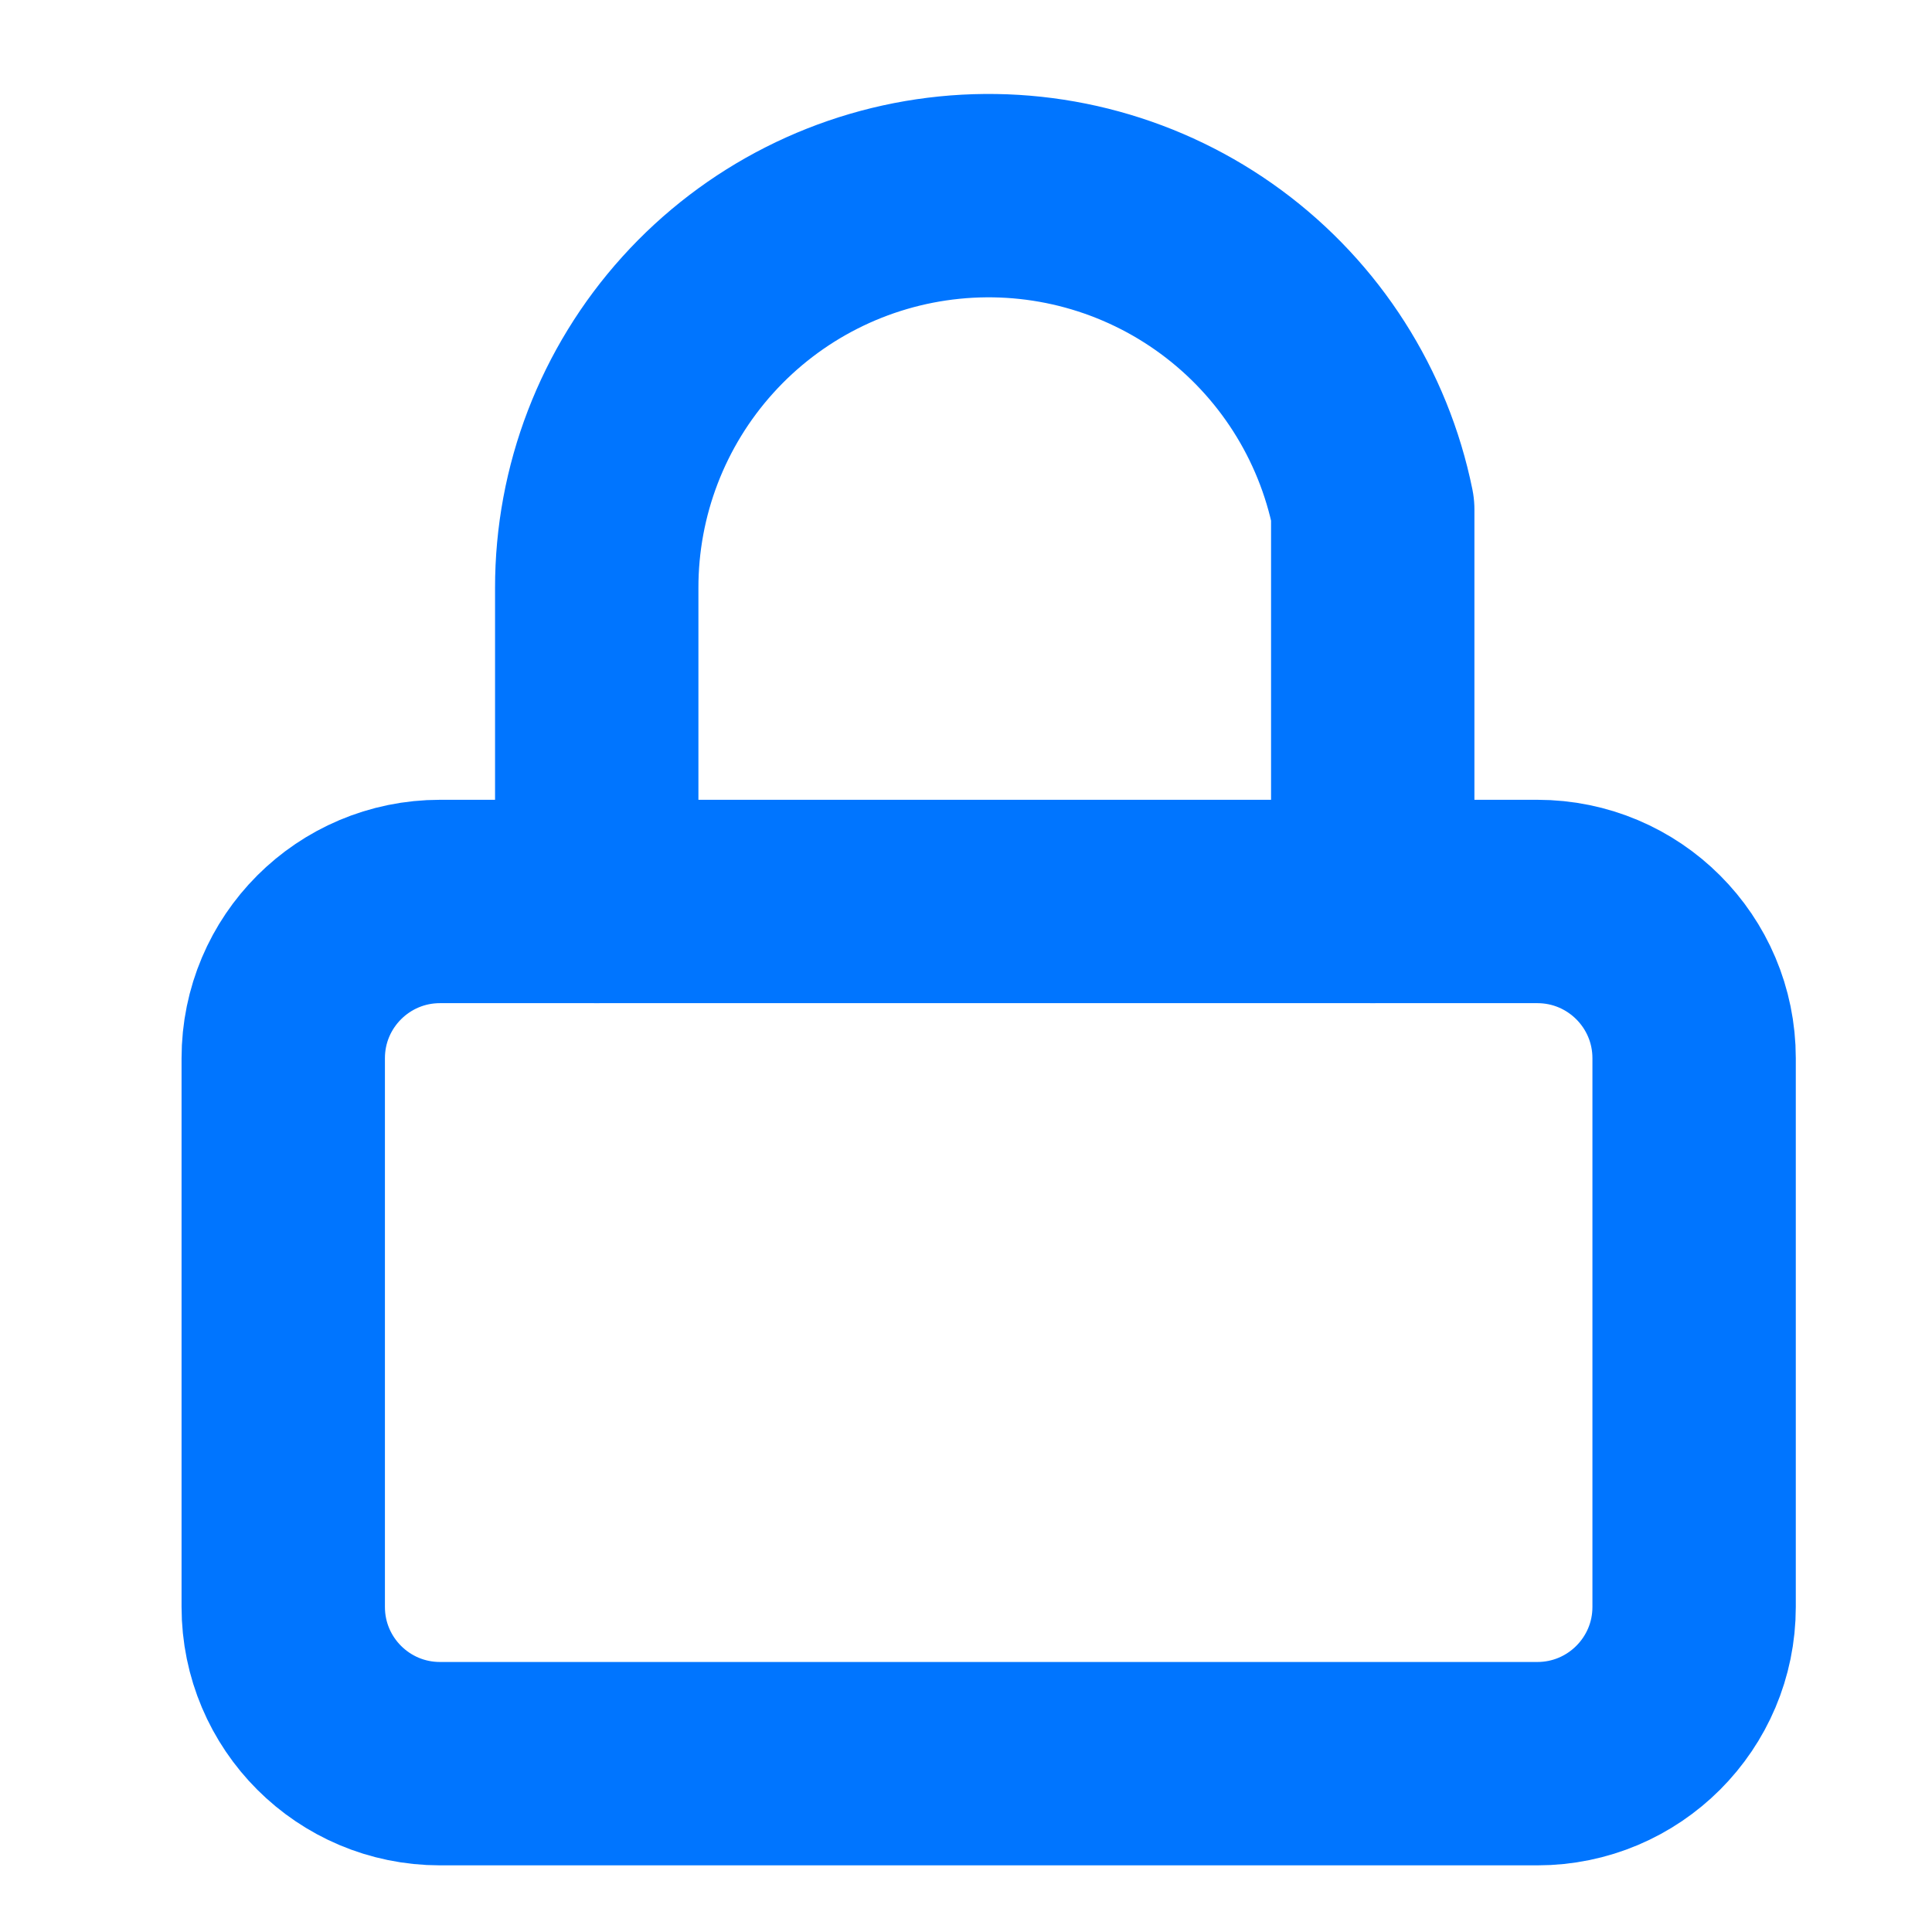
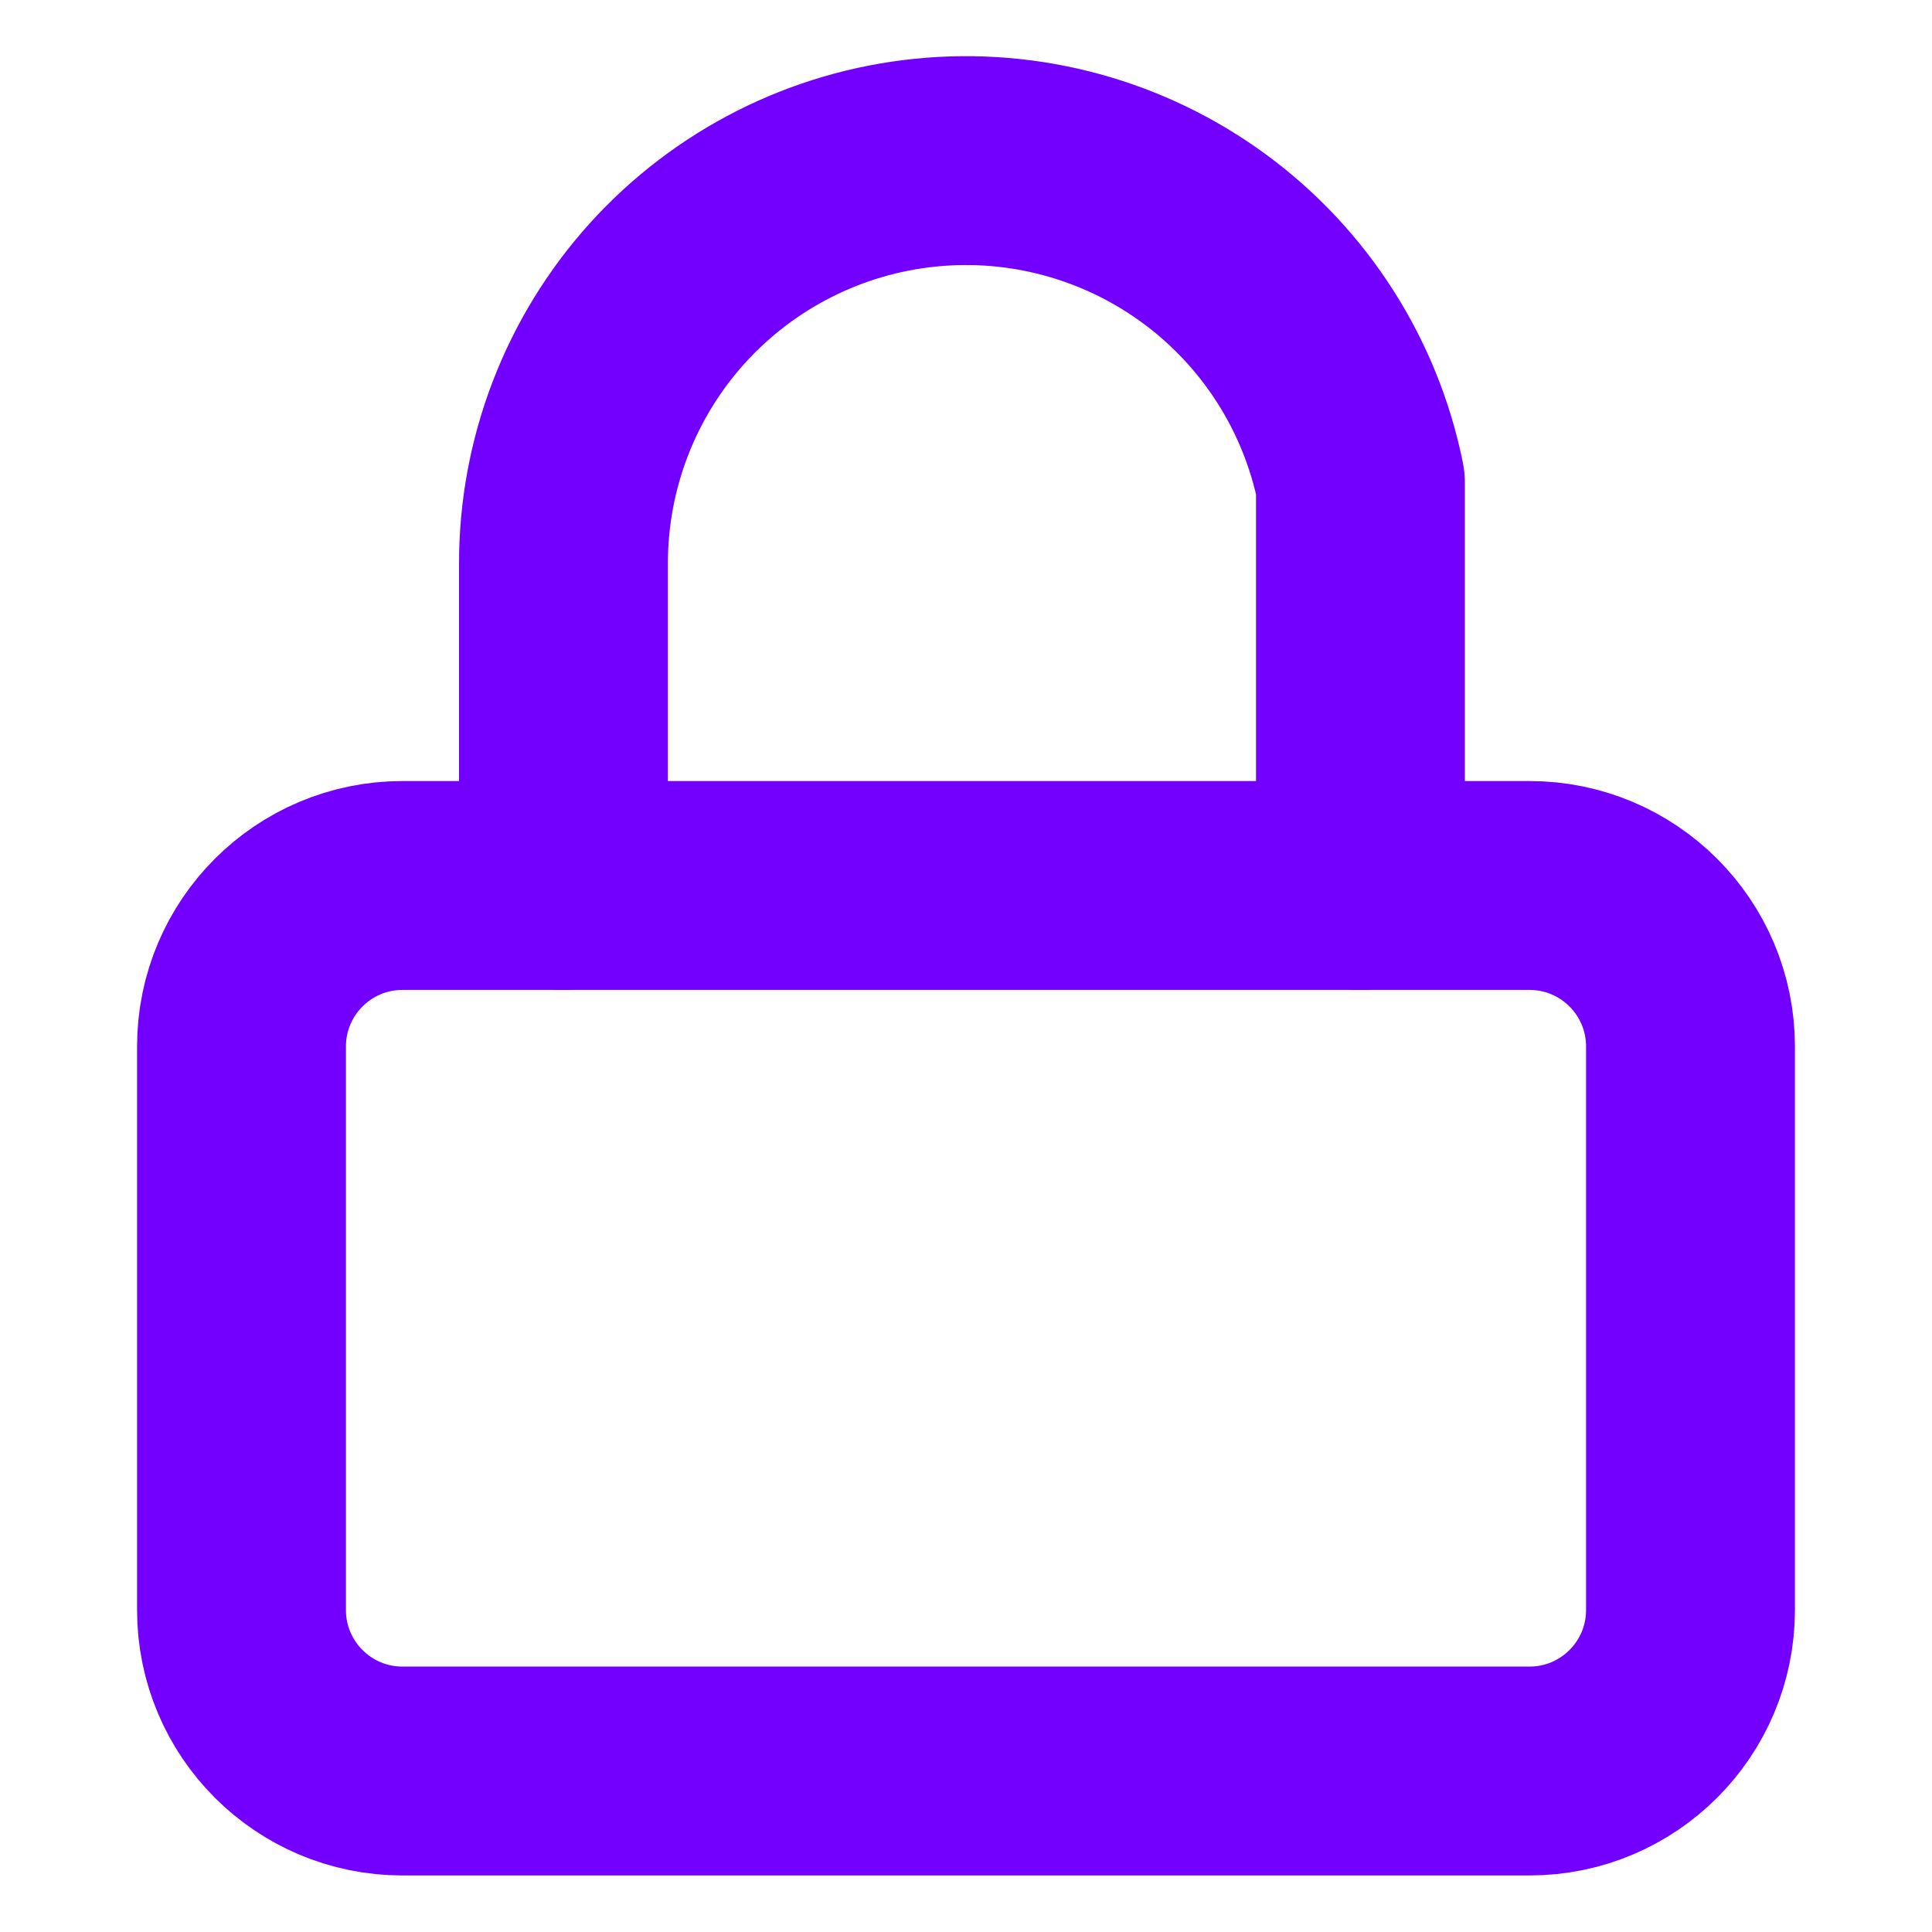
- <svg xmlns="http://www.w3.org/2000/svg" width="38" height="38" viewBox="0 0 38 38" fill="none">
-   <path d="M30.238 17.731H8.654C6.951 17.731 5.571 19.111 5.571 20.814V31.606C5.571 33.309 6.951 34.689 8.654 34.689H30.238C31.94 34.689 33.321 33.309 33.321 31.606V20.814C33.321 19.111 31.94 17.731 30.238 17.731Z" stroke="#0075FF" stroke-width="4" stroke-linecap="round" stroke-linejoin="round" />
-   <path d="M11.737 17.731V11.564C11.735 9.653 12.444 7.808 13.725 6.39C15.006 4.971 16.769 4.079 18.671 3.887C20.573 3.695 22.478 4.216 24.017 5.35C25.556 6.484 26.619 8.149 27 10.023V17.731" stroke="#0075FF" stroke-width="4" stroke-linecap="round" stroke-linejoin="round" />
+ <svg xmlns="http://www.w3.org/2000/svg" width="37" height="37" viewBox="0 0 37 37" fill="none">
+   <path d="M29.292 16.958H7.708C6.005 16.958 4.625 18.339 4.625 20.042V30.833C4.625 32.536 6.005 33.917 7.708 33.917H29.292C30.994 33.917 32.375 32.536 32.375 30.833V20.042C32.375 18.339 30.994 16.958 29.292 16.958Z" stroke="#7300FF" stroke-width="4" stroke-linecap="round" stroke-linejoin="round" />
+   <path d="M10.791 16.958V10.792C10.79 8.88 11.498 7.036 12.779 5.617C14.061 4.199 15.823 3.307 17.725 3.115C19.627 2.922 21.532 3.444 23.072 4.578C24.611 5.711 25.674 7.377 26.054 9.25V16.958" stroke="#7300FF" stroke-width="4" stroke-linecap="round" stroke-linejoin="round" />
</svg>
